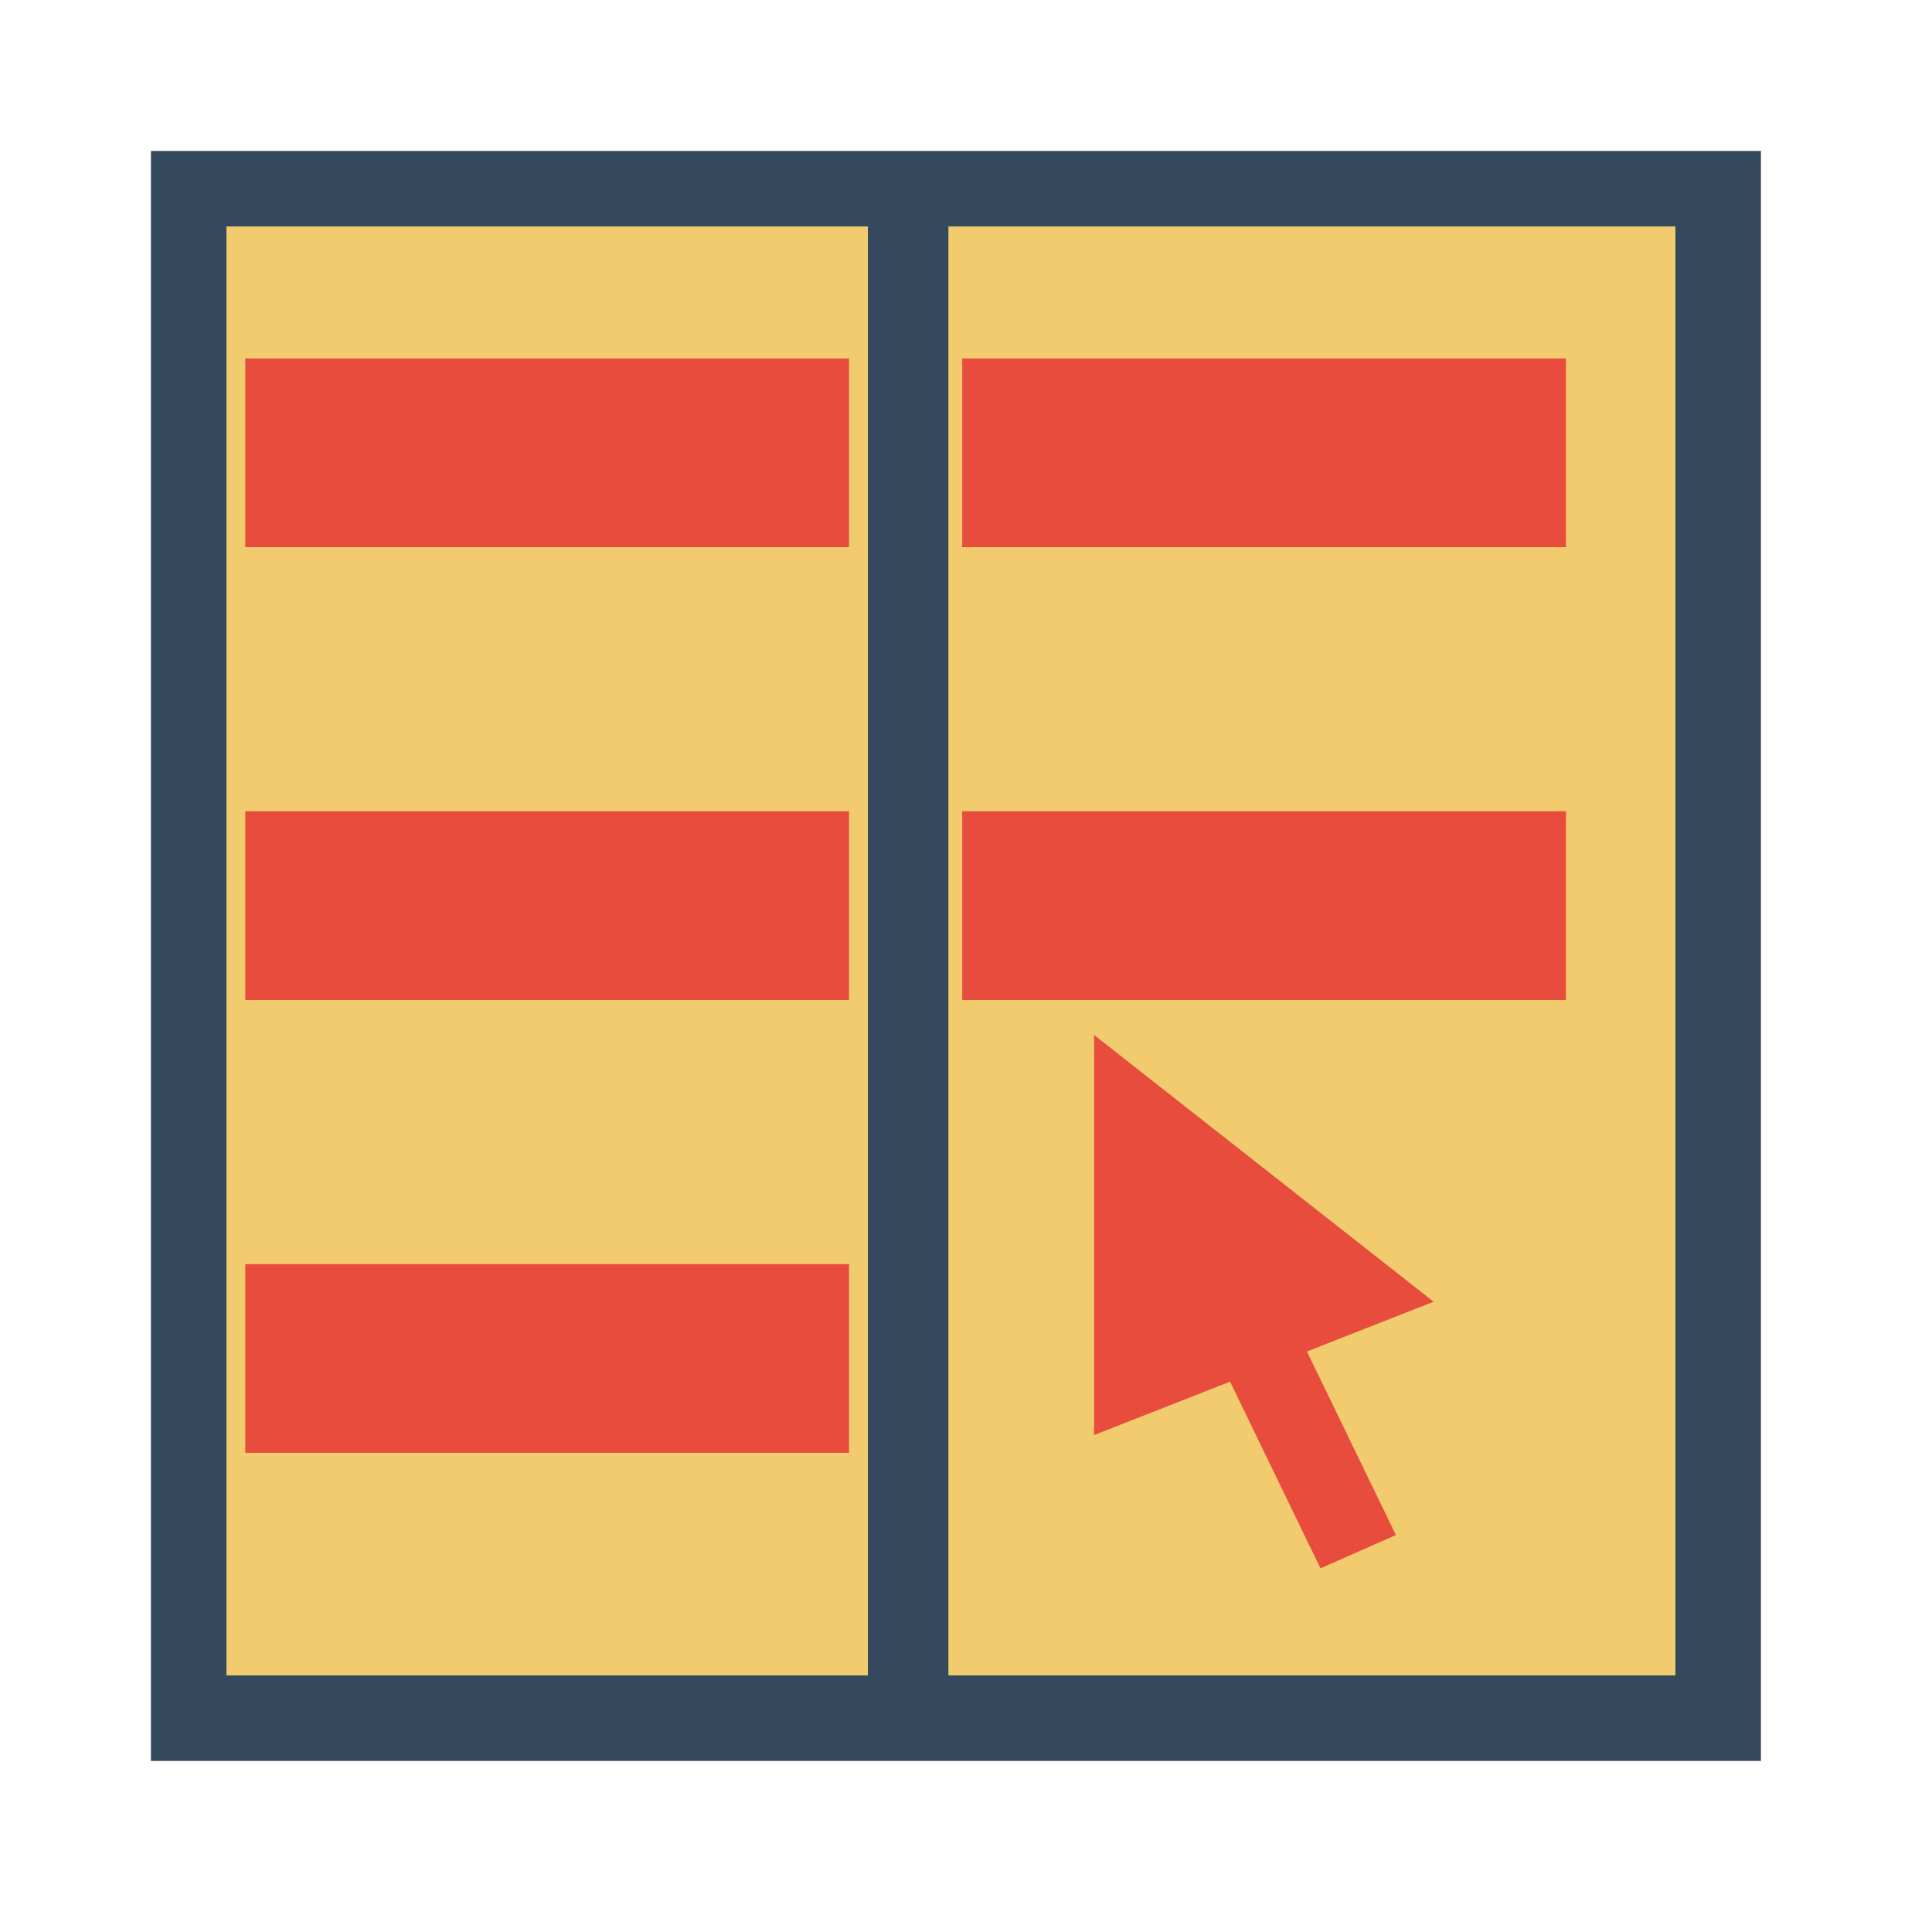
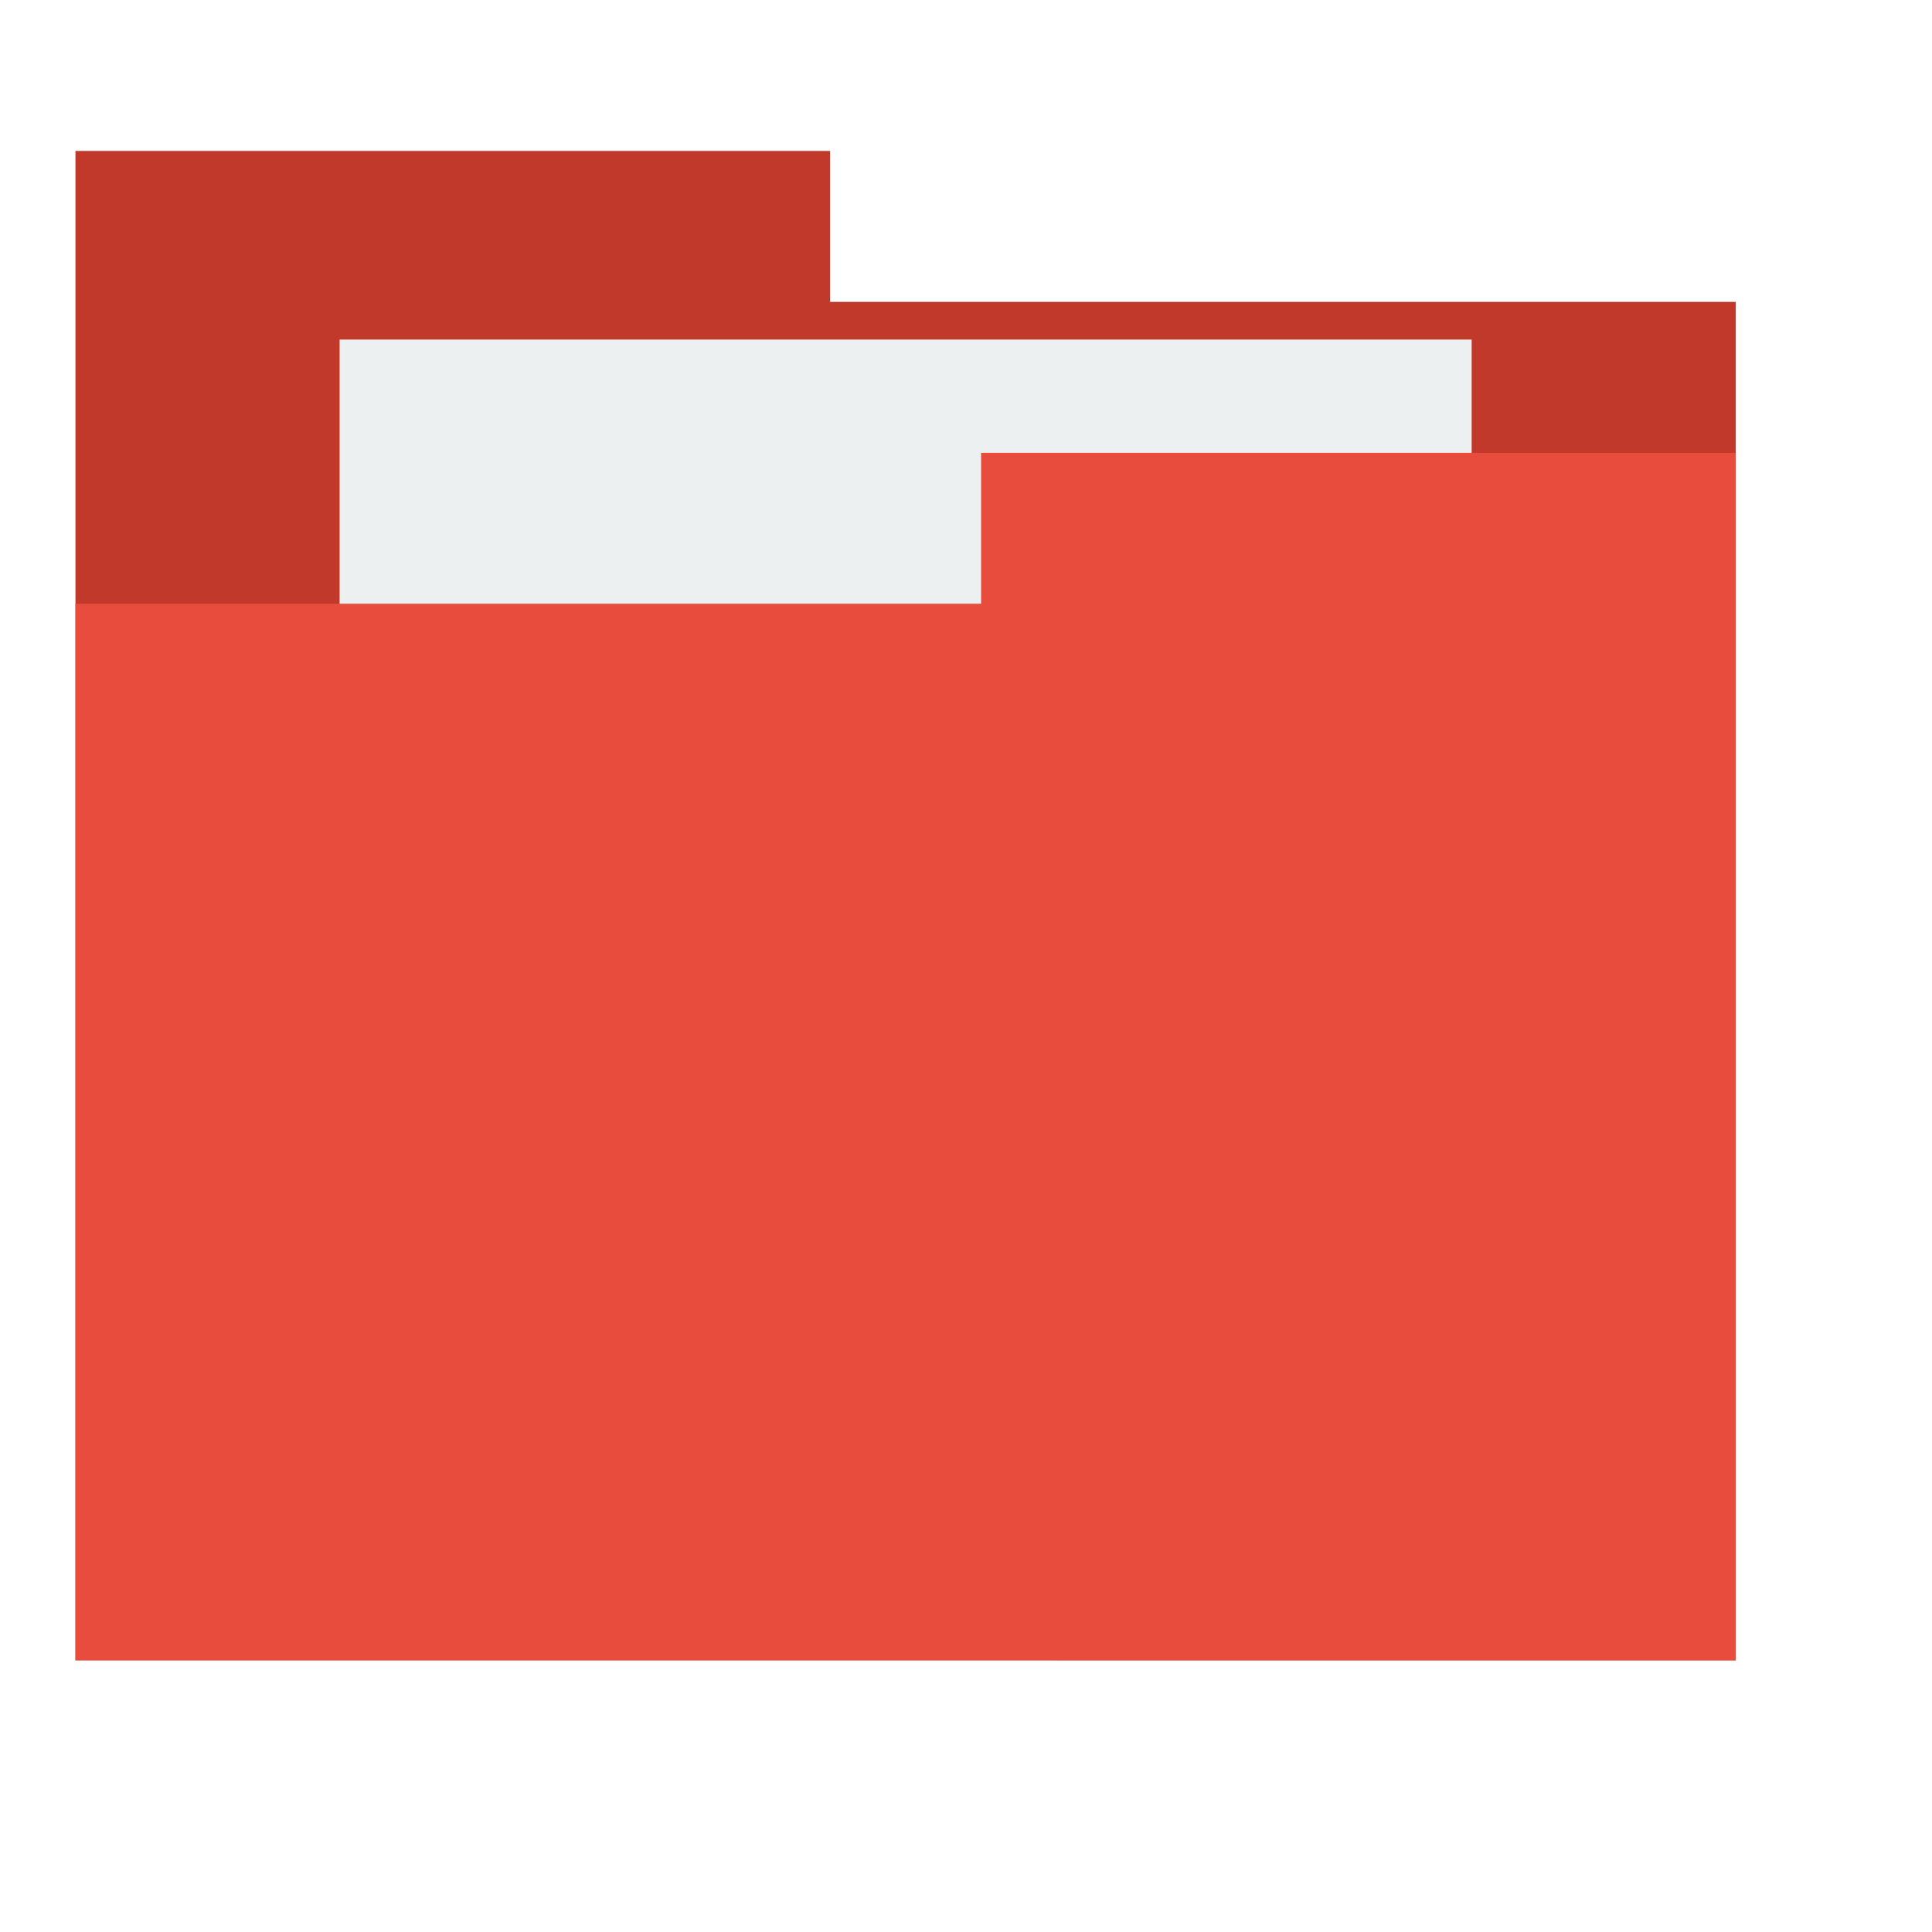
- <svg xmlns="http://www.w3.org/2000/svg" width="38.4pt" height="38.4pt">
-   <defs />
-   <g id="layer1">
-     <rect id="rect4082" transform="translate(4, 4)" fill="#34495e" width="32pt" height="32pt" />
-     <rect id="rect4124" transform="translate(6, 6)" fill="#f1cb6d" width="28.8pt" height="28.8pt" />
-     <path id="path4178" transform="translate(6.5, 9.5)" fill="#e74c3c" d="M0 0L0 5L16 5L16 0Z" />
-     <path id="rect4118" transform="translate(25.5, 9.5)" fill="#e74c3c" d="M0 0L0 5L16 5L16 0Z" />
-     <path id="path4170" transform="translate(6.5, 33.5)" fill="#e74c3c" d="M0 0L0 5L16 5L16 0Z" />
-     <path id="path4162" transform="translate(6.5, 21.5)" fill="#e74c3c" d="M0 0L0 5L16 5L16 0Z" />
-     <path id="rect4140" transform="translate(25.5, 21.5)" fill="#e74c3c" d="M0 0L0 5L16 5L16 0Z" />
-     <rect id="rect4136" transform="translate(23, 6)" fill="#34495e" width="1.6pt" height="30.4pt" />
-     <g id="Group" transform="translate(44.4545, 14.3359)" fill="none">
-       <path id="Triangle 295" transform="translate(-15.4587, 13.0939)" fill="#e74c3c" fill-rule="evenodd" d="M0 0L8.996 7.067L5.638 8.386L7.997 13.25L5.998 14.133L3.603 9.185L0 10.6ZM0 0" />
-     </g>
-   </g>
+ <svg xmlns="http://www.w3.org/2000/svg" width="38.4pt" height="38.4pt" id="svg2" version="1.1">
+   <defs id="defs4" />
+   <path style="fill:#c0392b;fill-opacity:1;fill-rule:evenodd;stroke:none" d="M 2,4 2,44 20,44 46,44 46,8 22,8 22,4 Z" id="rect3330" />
+   <rect y="8.999" x="9" height="31" width="30" id="rect3360" style="fill:#ecf0f1;fill-opacity:1;fill-rule:evenodd;stroke:none" />
+   <path style="fill:#e74c3c;fill-opacity:1;fill-rule:evenodd;stroke:none" d="m 26,12 0,4 -24,0 0,27.998 26,0 0,0.002 18,0 0,-32 z" id="rect3364" />
</svg>
